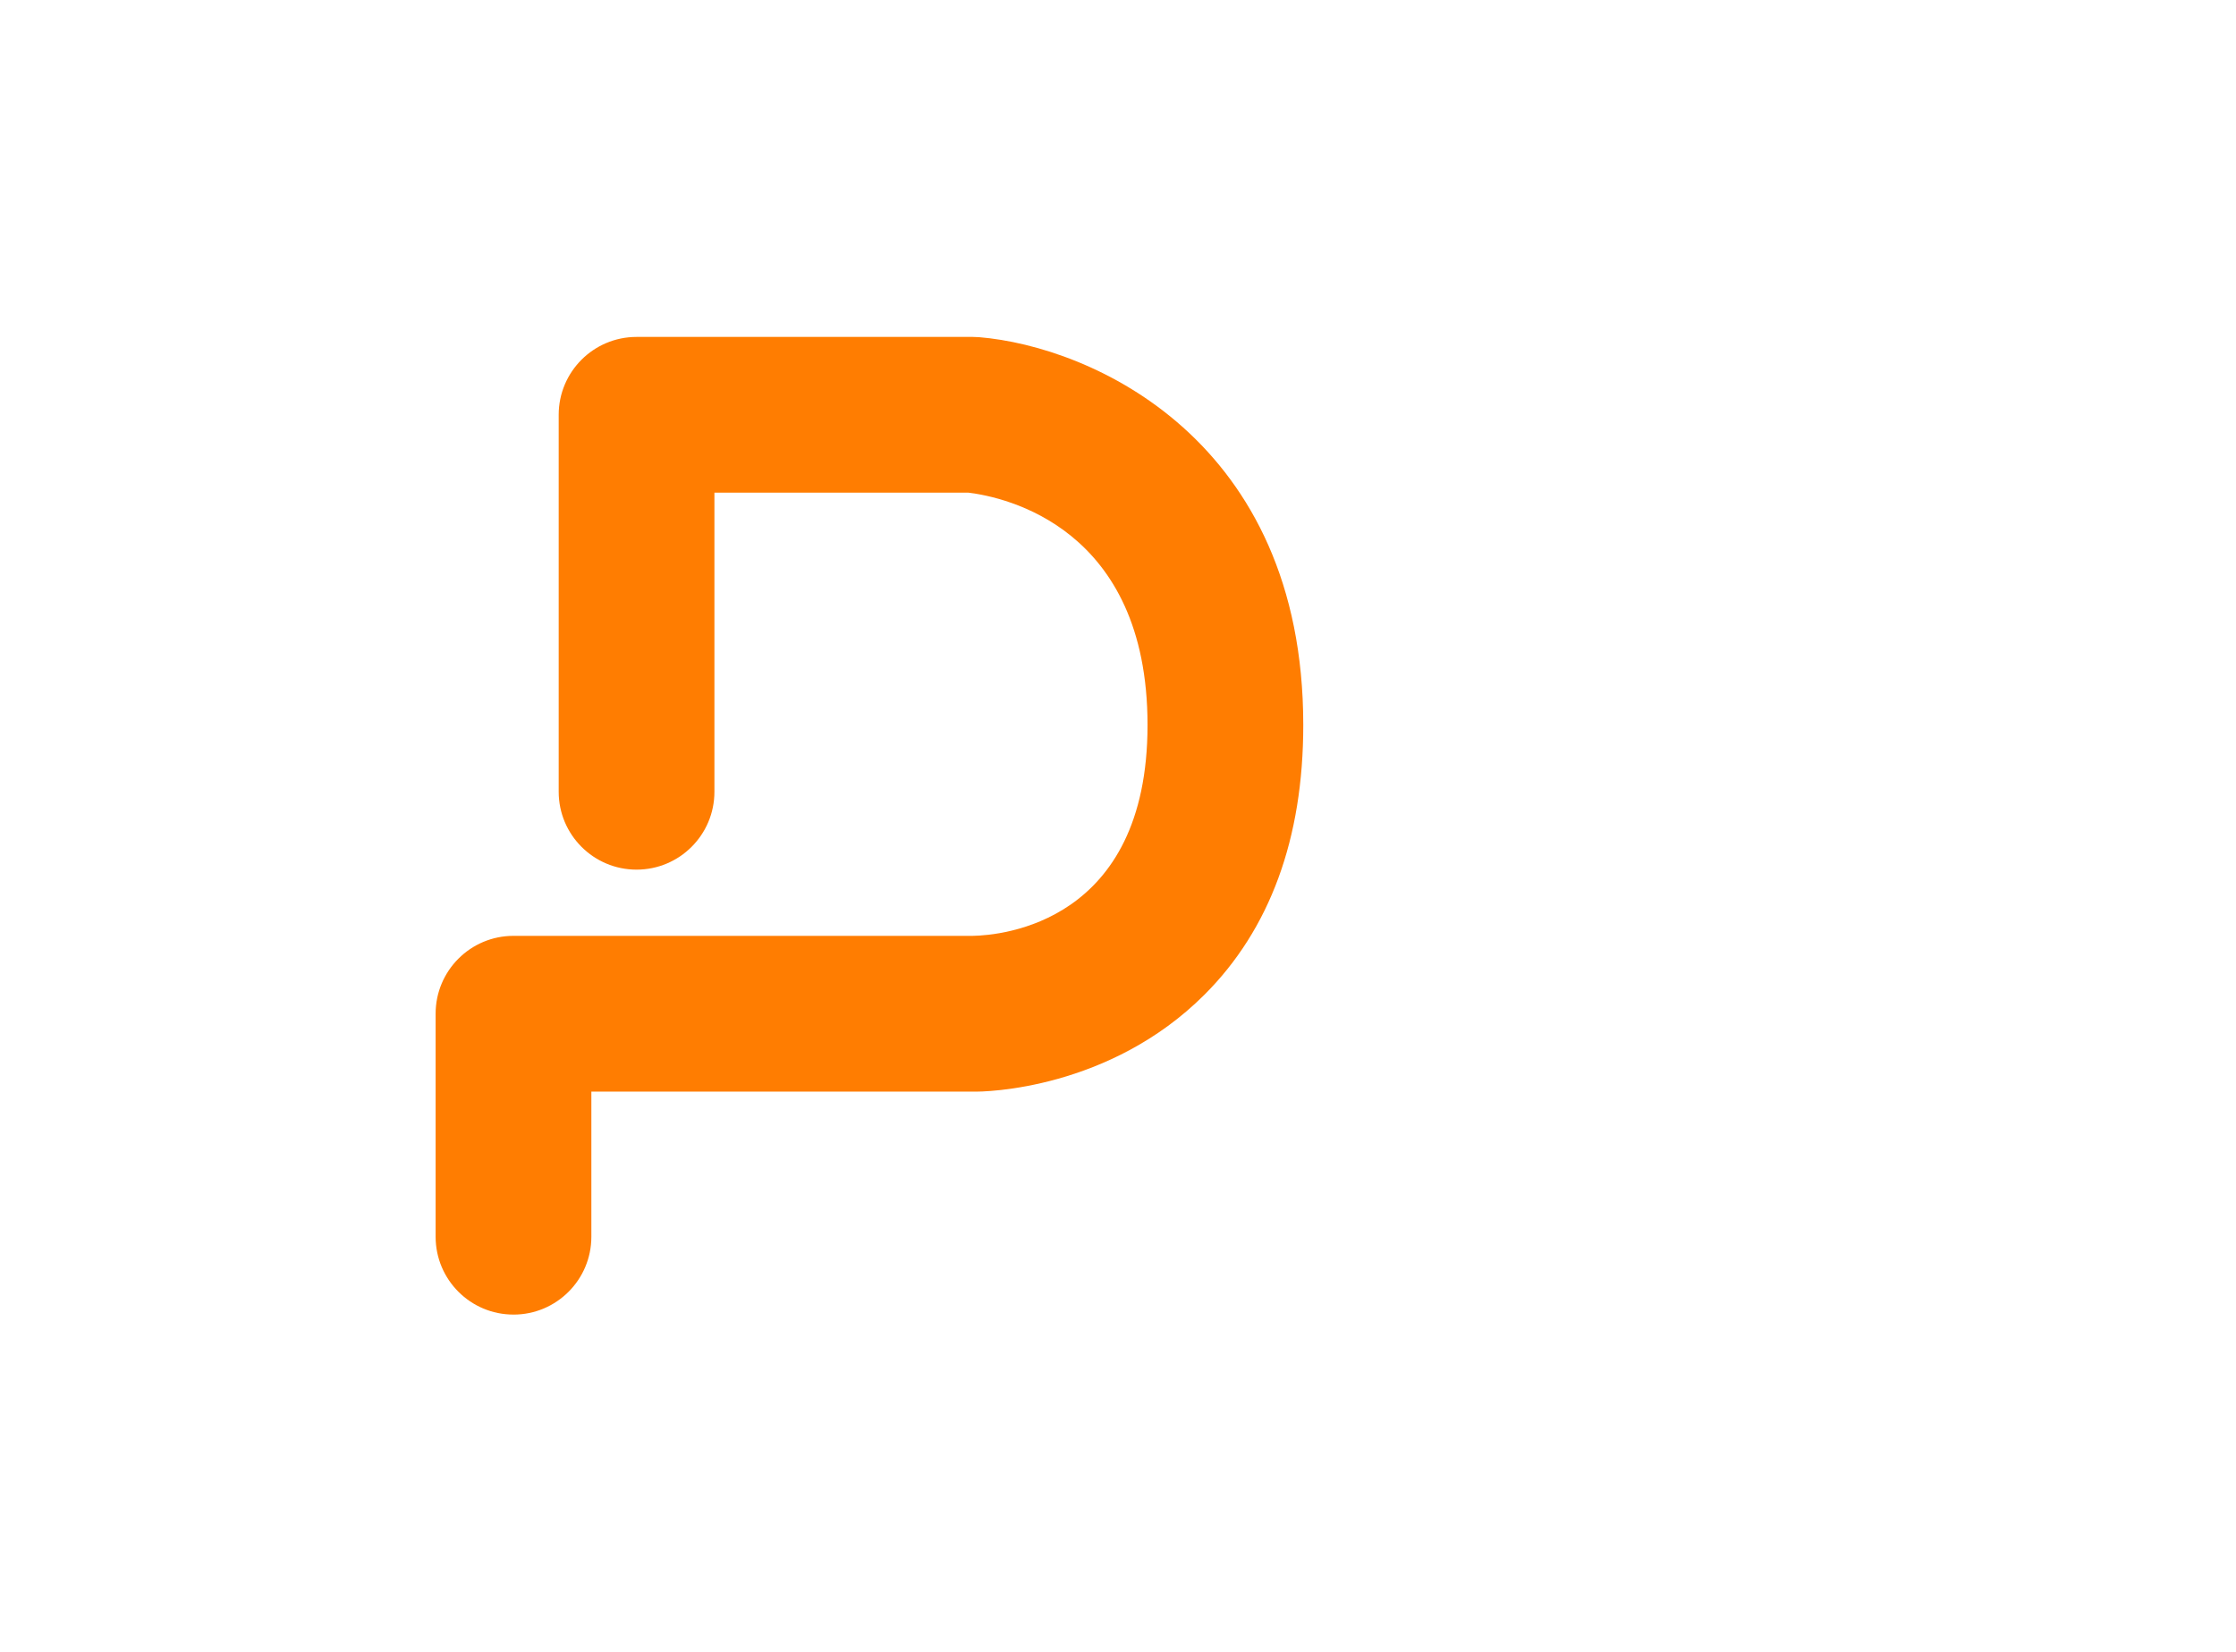
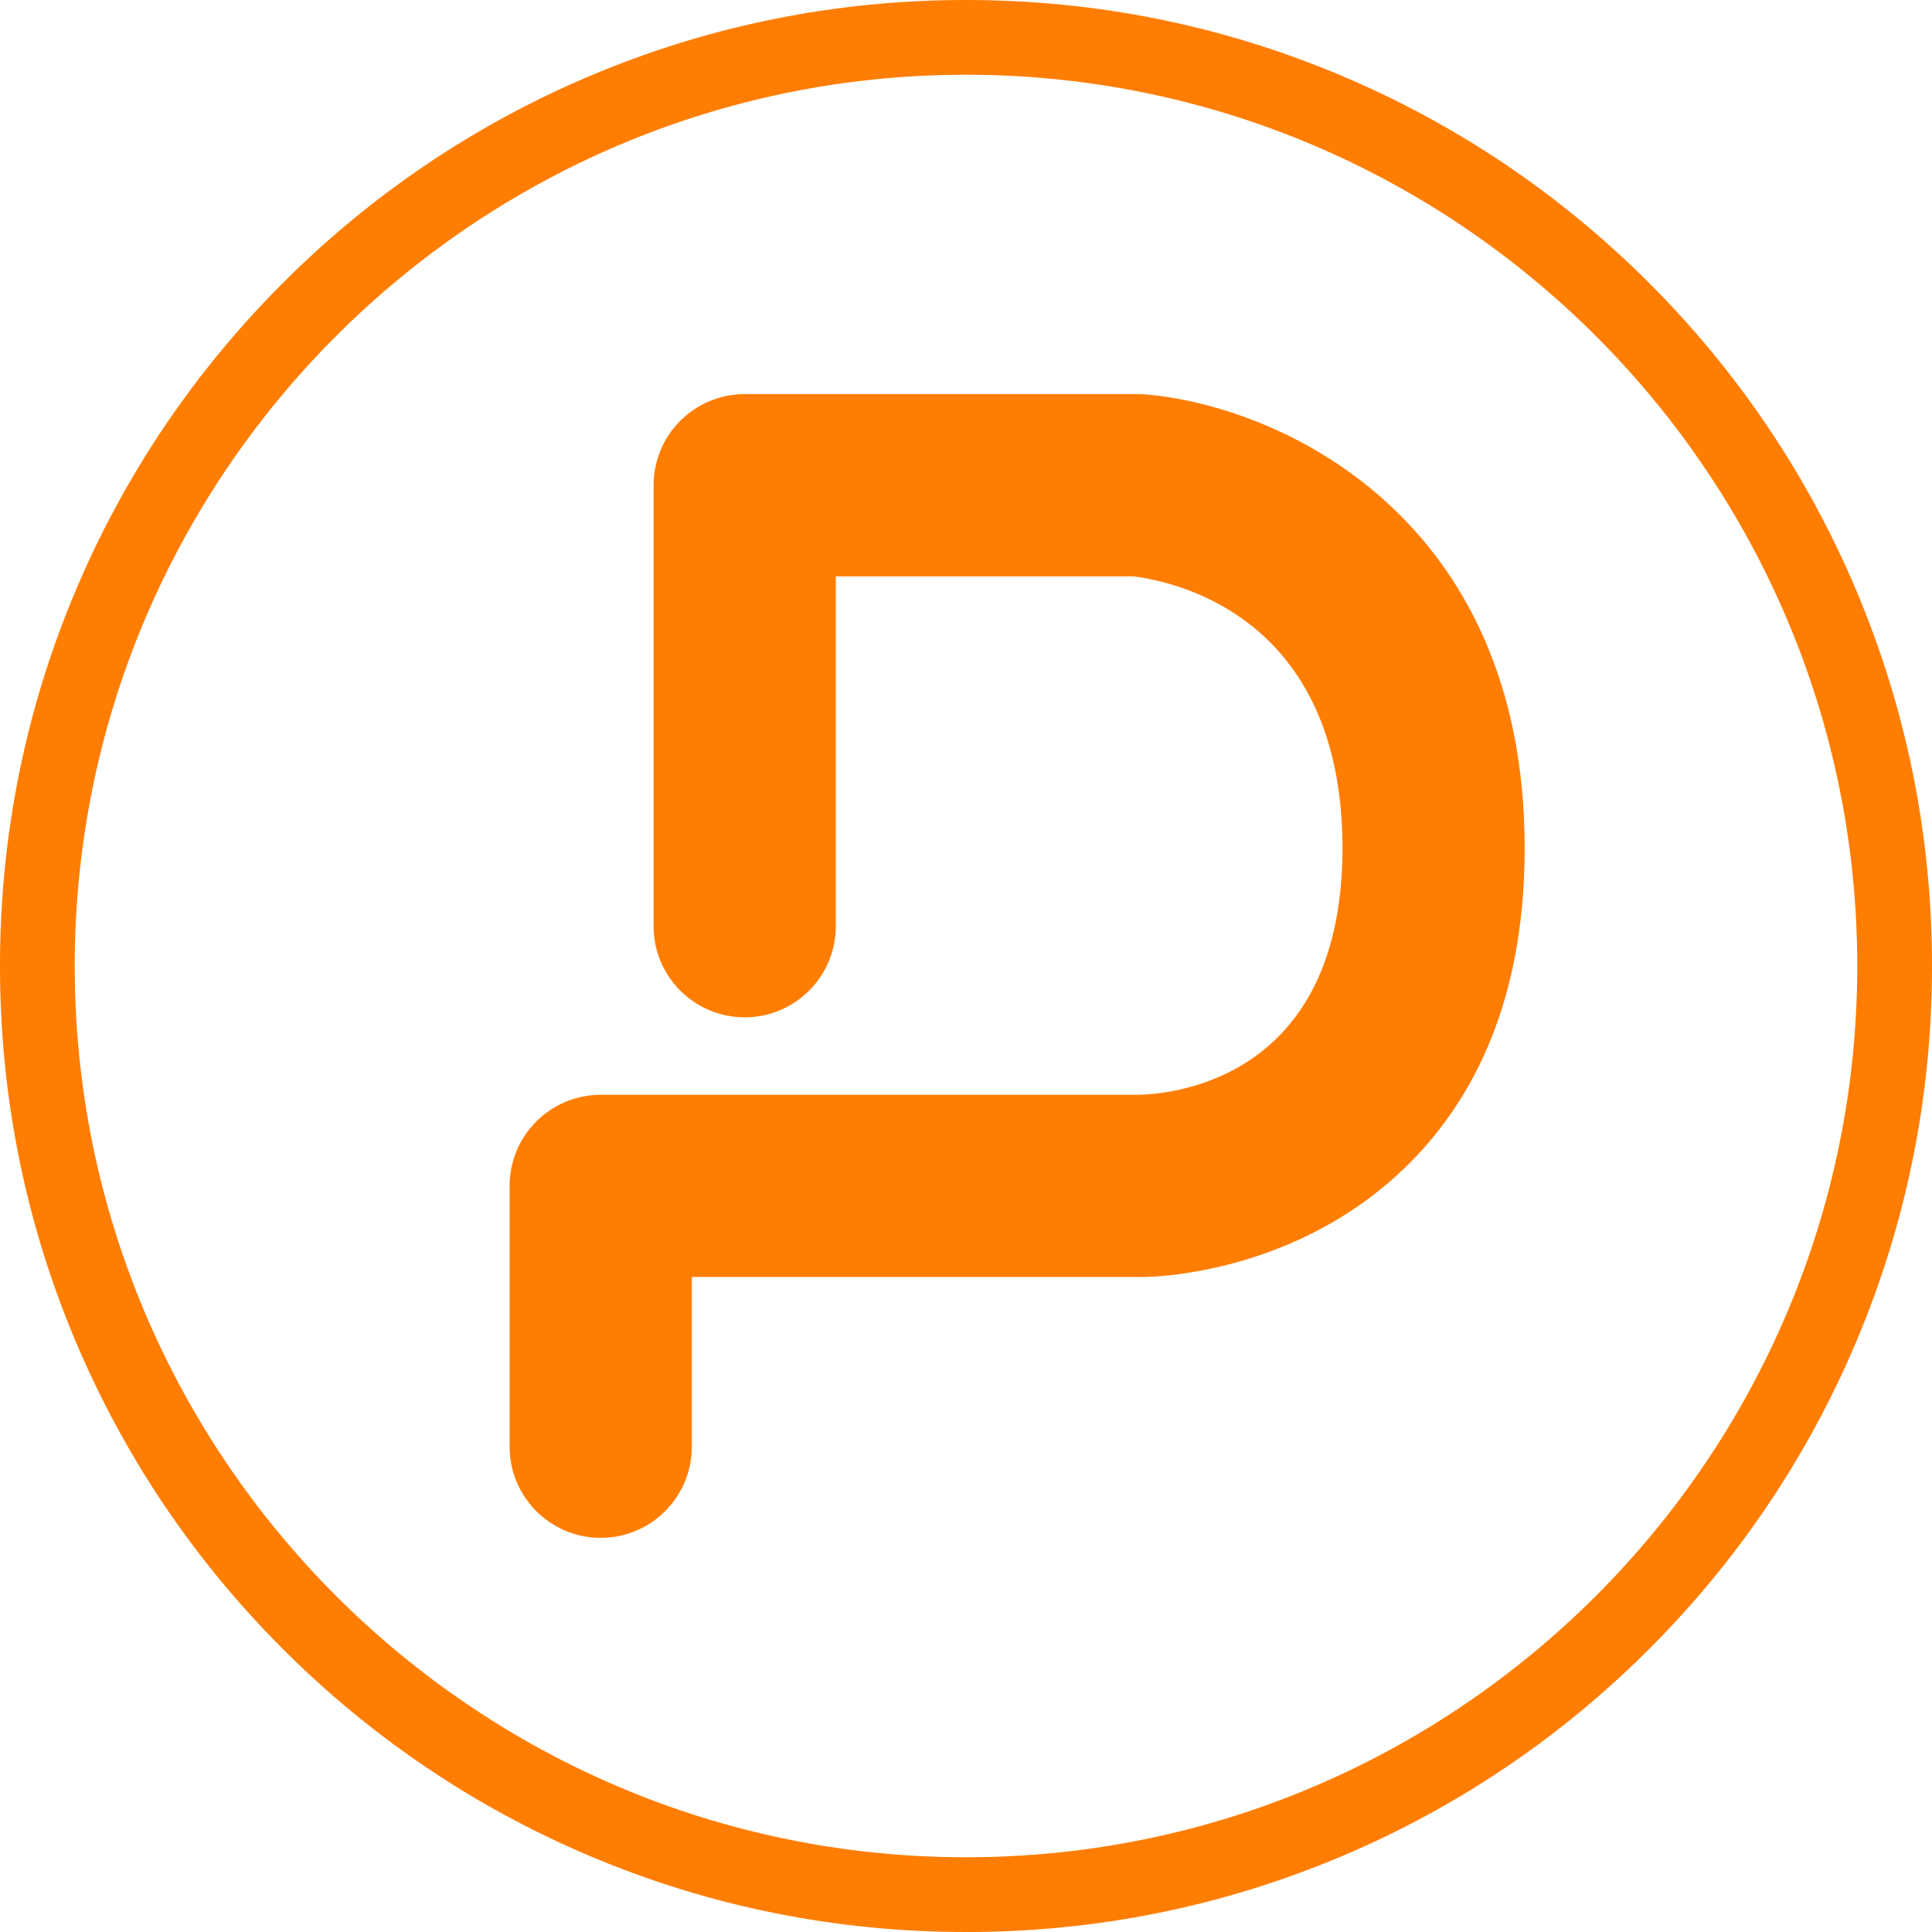
- <svg xmlns="http://www.w3.org/2000/svg" id="Capa_17" data-name="Capa 17" width="1400" height="1034" viewBox="0 0 1400 1034">
+ <svg xmlns="http://www.w3.org/2000/svg" id="Capa_2" data-name="Capa 2" width="1034" height="1034" viewBox="0 0 1034 1034">
  <defs>
    <style>
      .cls-1 {
        fill: #ff7d01;
      }
    </style>
  </defs>
-   <path class="cls-1" d="M321.5,823.06c-26.92,0-48.75-21.83-48.75-48.75v-139.62c0-26.92,21.83-48.75,48.75-48.75h287.54c17.98-.31,109.45-8.15,109.45-132s-89.49-142.72-112.09-145.48h-159.09v187.27c0,26.92-21.83,48.75-48.75,48.75s-48.75-21.83-48.75-48.75v-236.03c0-26.92,21.83-48.75,48.75-48.75h210.48c1.35,0,2.69.05,4.04.16,70.18,5.84,202.92,64.1,202.92,242.83,0,71.06-20.84,127.9-61.93,168.91-59.24,59.1-136.81,60.95-145.12,60.6h-238.69v90.87c0,26.92-21.83,48.75-48.75,48.75Z" />
+   <g id="para_3D_1" data-name="para 3D 1">
+     <path class="cls-1" d="M517,1034c-69.79,0-137.49-13.67-201.25-40.64-61.57-26.04-116.85-63.32-164.33-110.79-47.47-47.47-84.75-102.76-110.79-164.33C13.67,654.49,0,586.79,0,517s13.67-137.49,40.64-201.25c26.04-61.57,63.32-116.85,110.79-164.33,47.47-47.47,102.76-84.75,164.33-110.79C379.51,13.67,447.21,0,517,0s137.49,13.67,201.25,40.64c61.57,26.04,116.85,63.32,164.33,110.79,47.47,47.47,84.75,102.76,110.79,164.33,26.96,63.75,40.64,131.46,40.64,201.25s-13.67,137.49-40.64,201.25c-26.04,61.57-63.32,116.85-110.79,164.33s-102.76,84.75-164.33,110.79c-63.75,26.96-131.46,40.64-201.25,40.64ZM517,40c-263.02,0-477,213.98-477,477s213.98,477,477,477,477-213.98,477-477S780.02,40,517,40ZM370.26,774.31v-90.87h238.69c8.31.35,85.88-1.5,145.12-60.6,41.09-41.01,61.93-97.85,61.93-168.91,0-178.73-132.74-236.99-202.92-242.83-1.35-.11-2.69-.16-4.04-.16h-210.48c-26.92,0-48.75,21.83-48.75,48.75v236.03c0,26.92,21.83,48.75,48.75,48.75s48.75-21.83,48.75-48.75v-187.27h159.09c22.59,2.76,112.09,21.57,112.09,145.48s-91.47,131.69-109.45,132h-287.54c-26.92,0-48.75,21.83-48.75,48.75v139.62c0,26.92,21.83,48.75,48.75,48.75s48.75-21.83,48.75-48.75Z" />
+   </g>
</svg>
